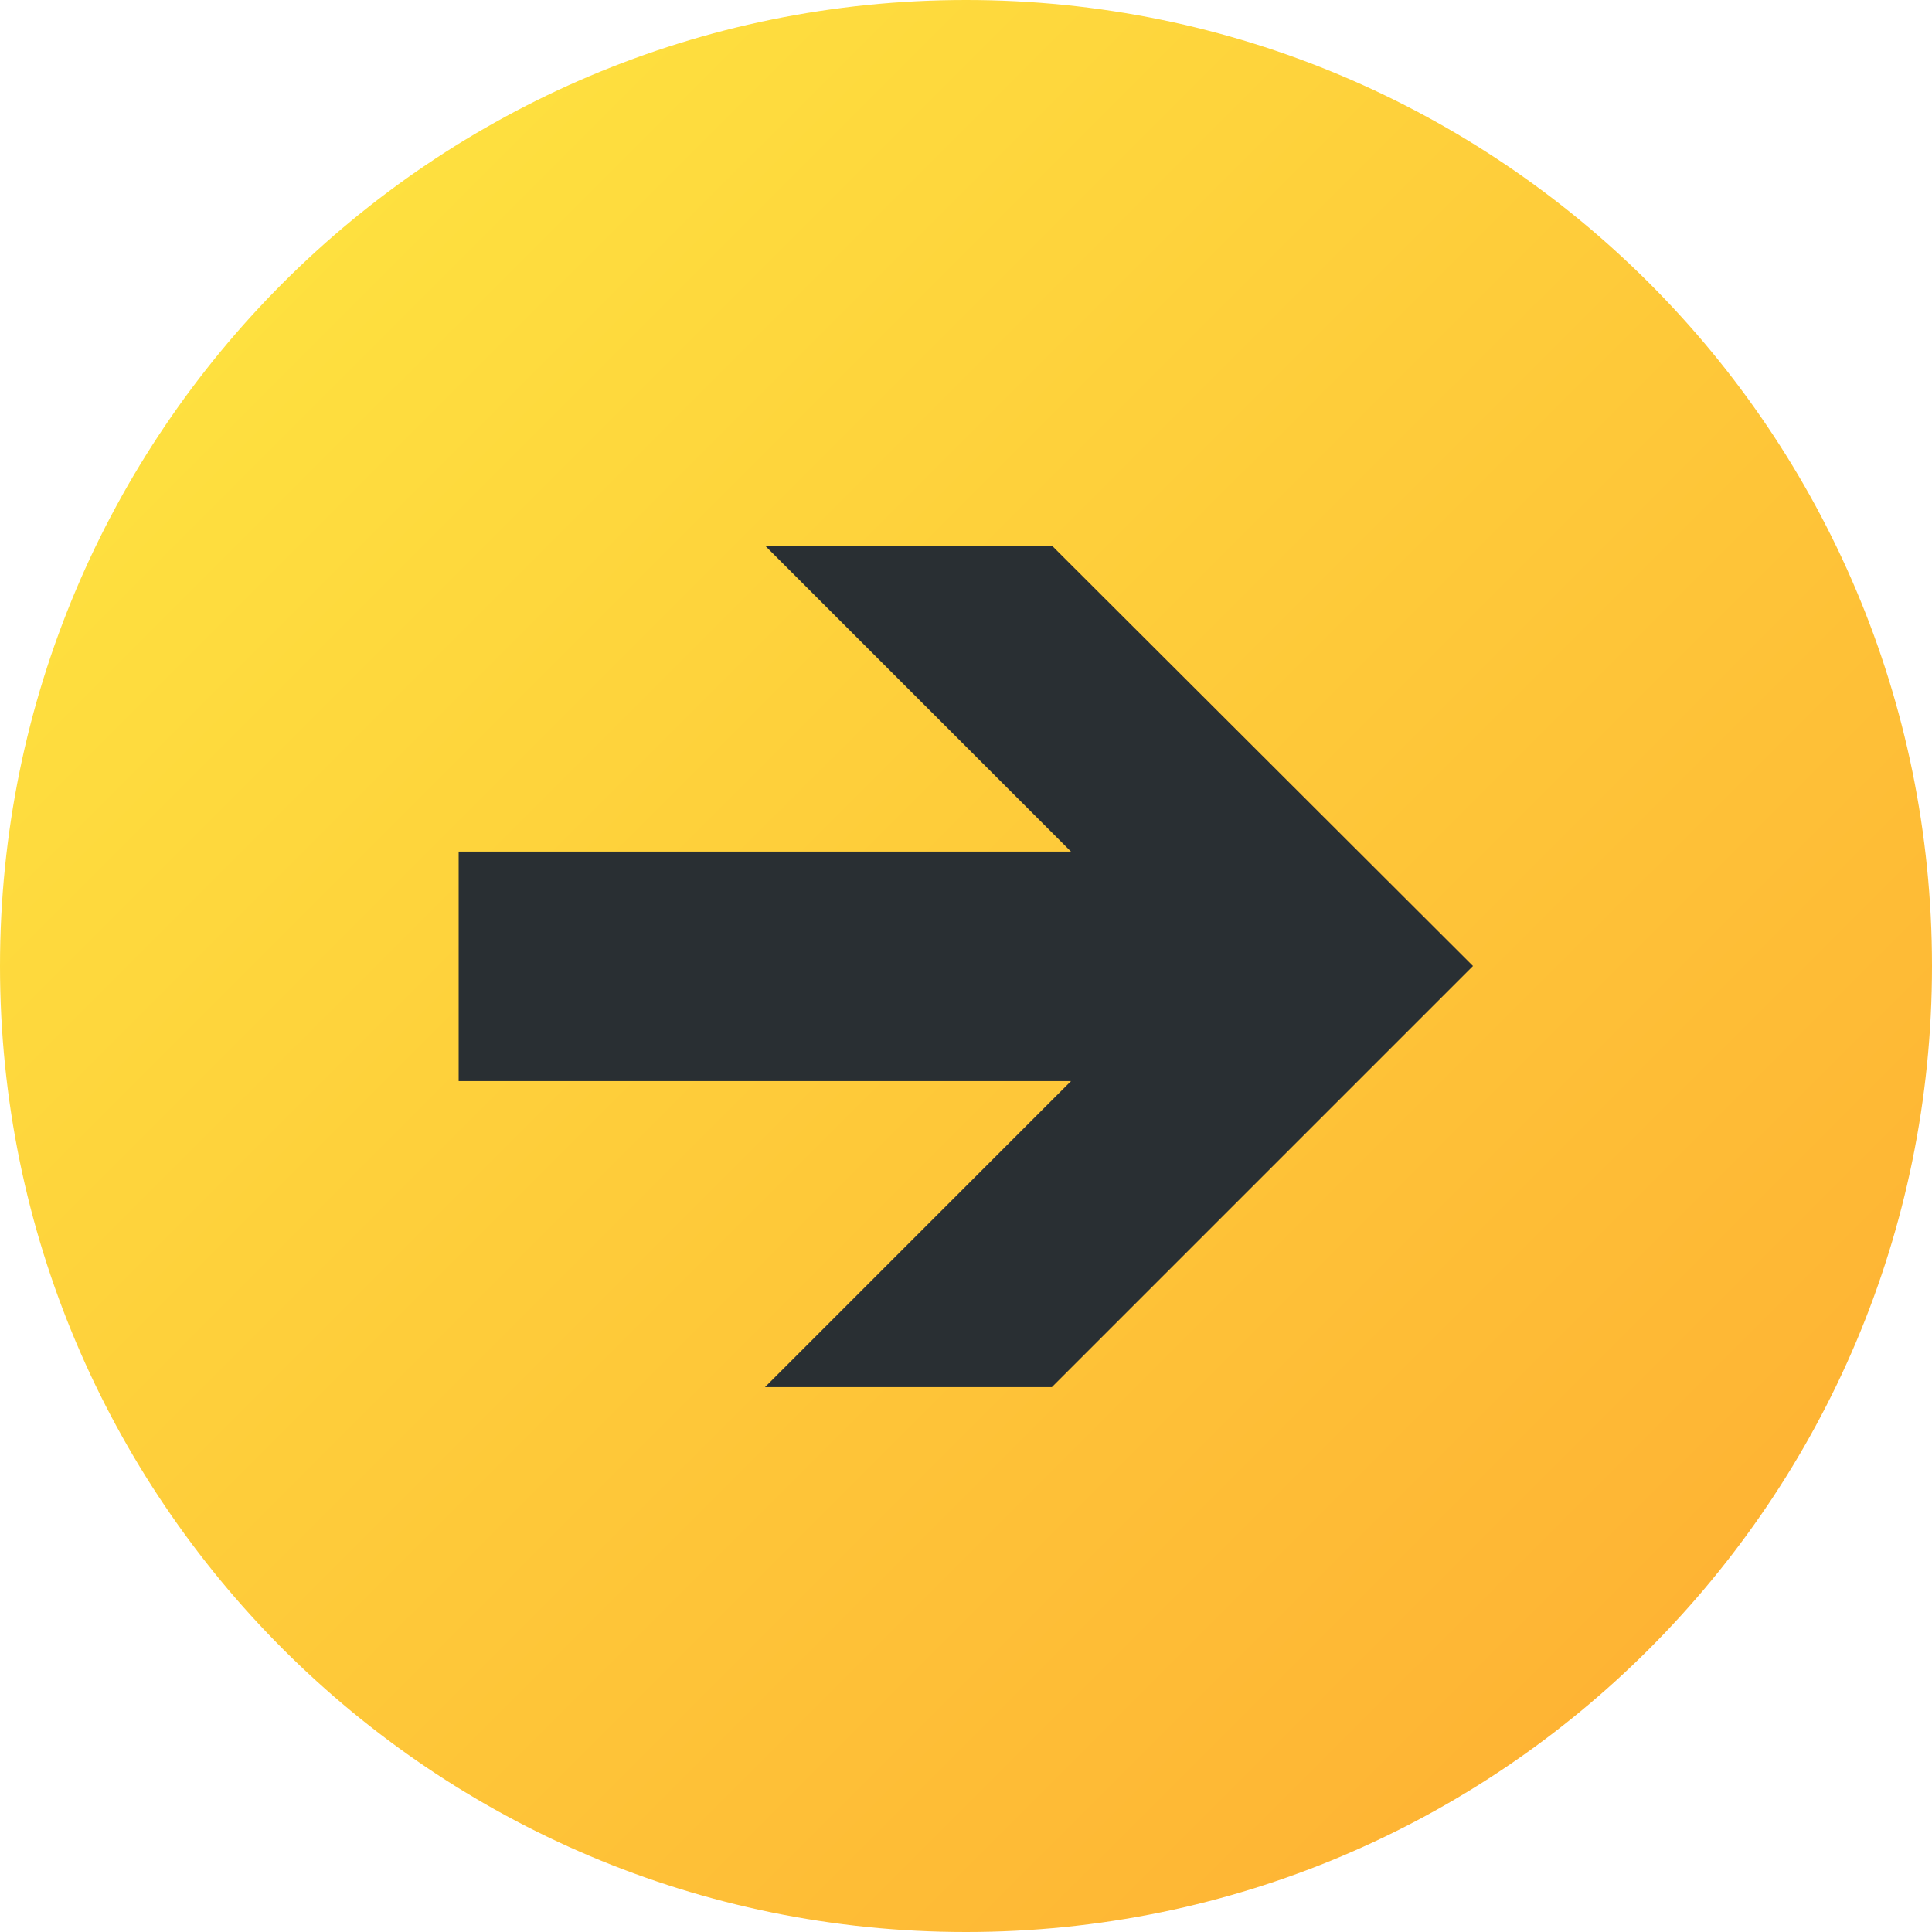
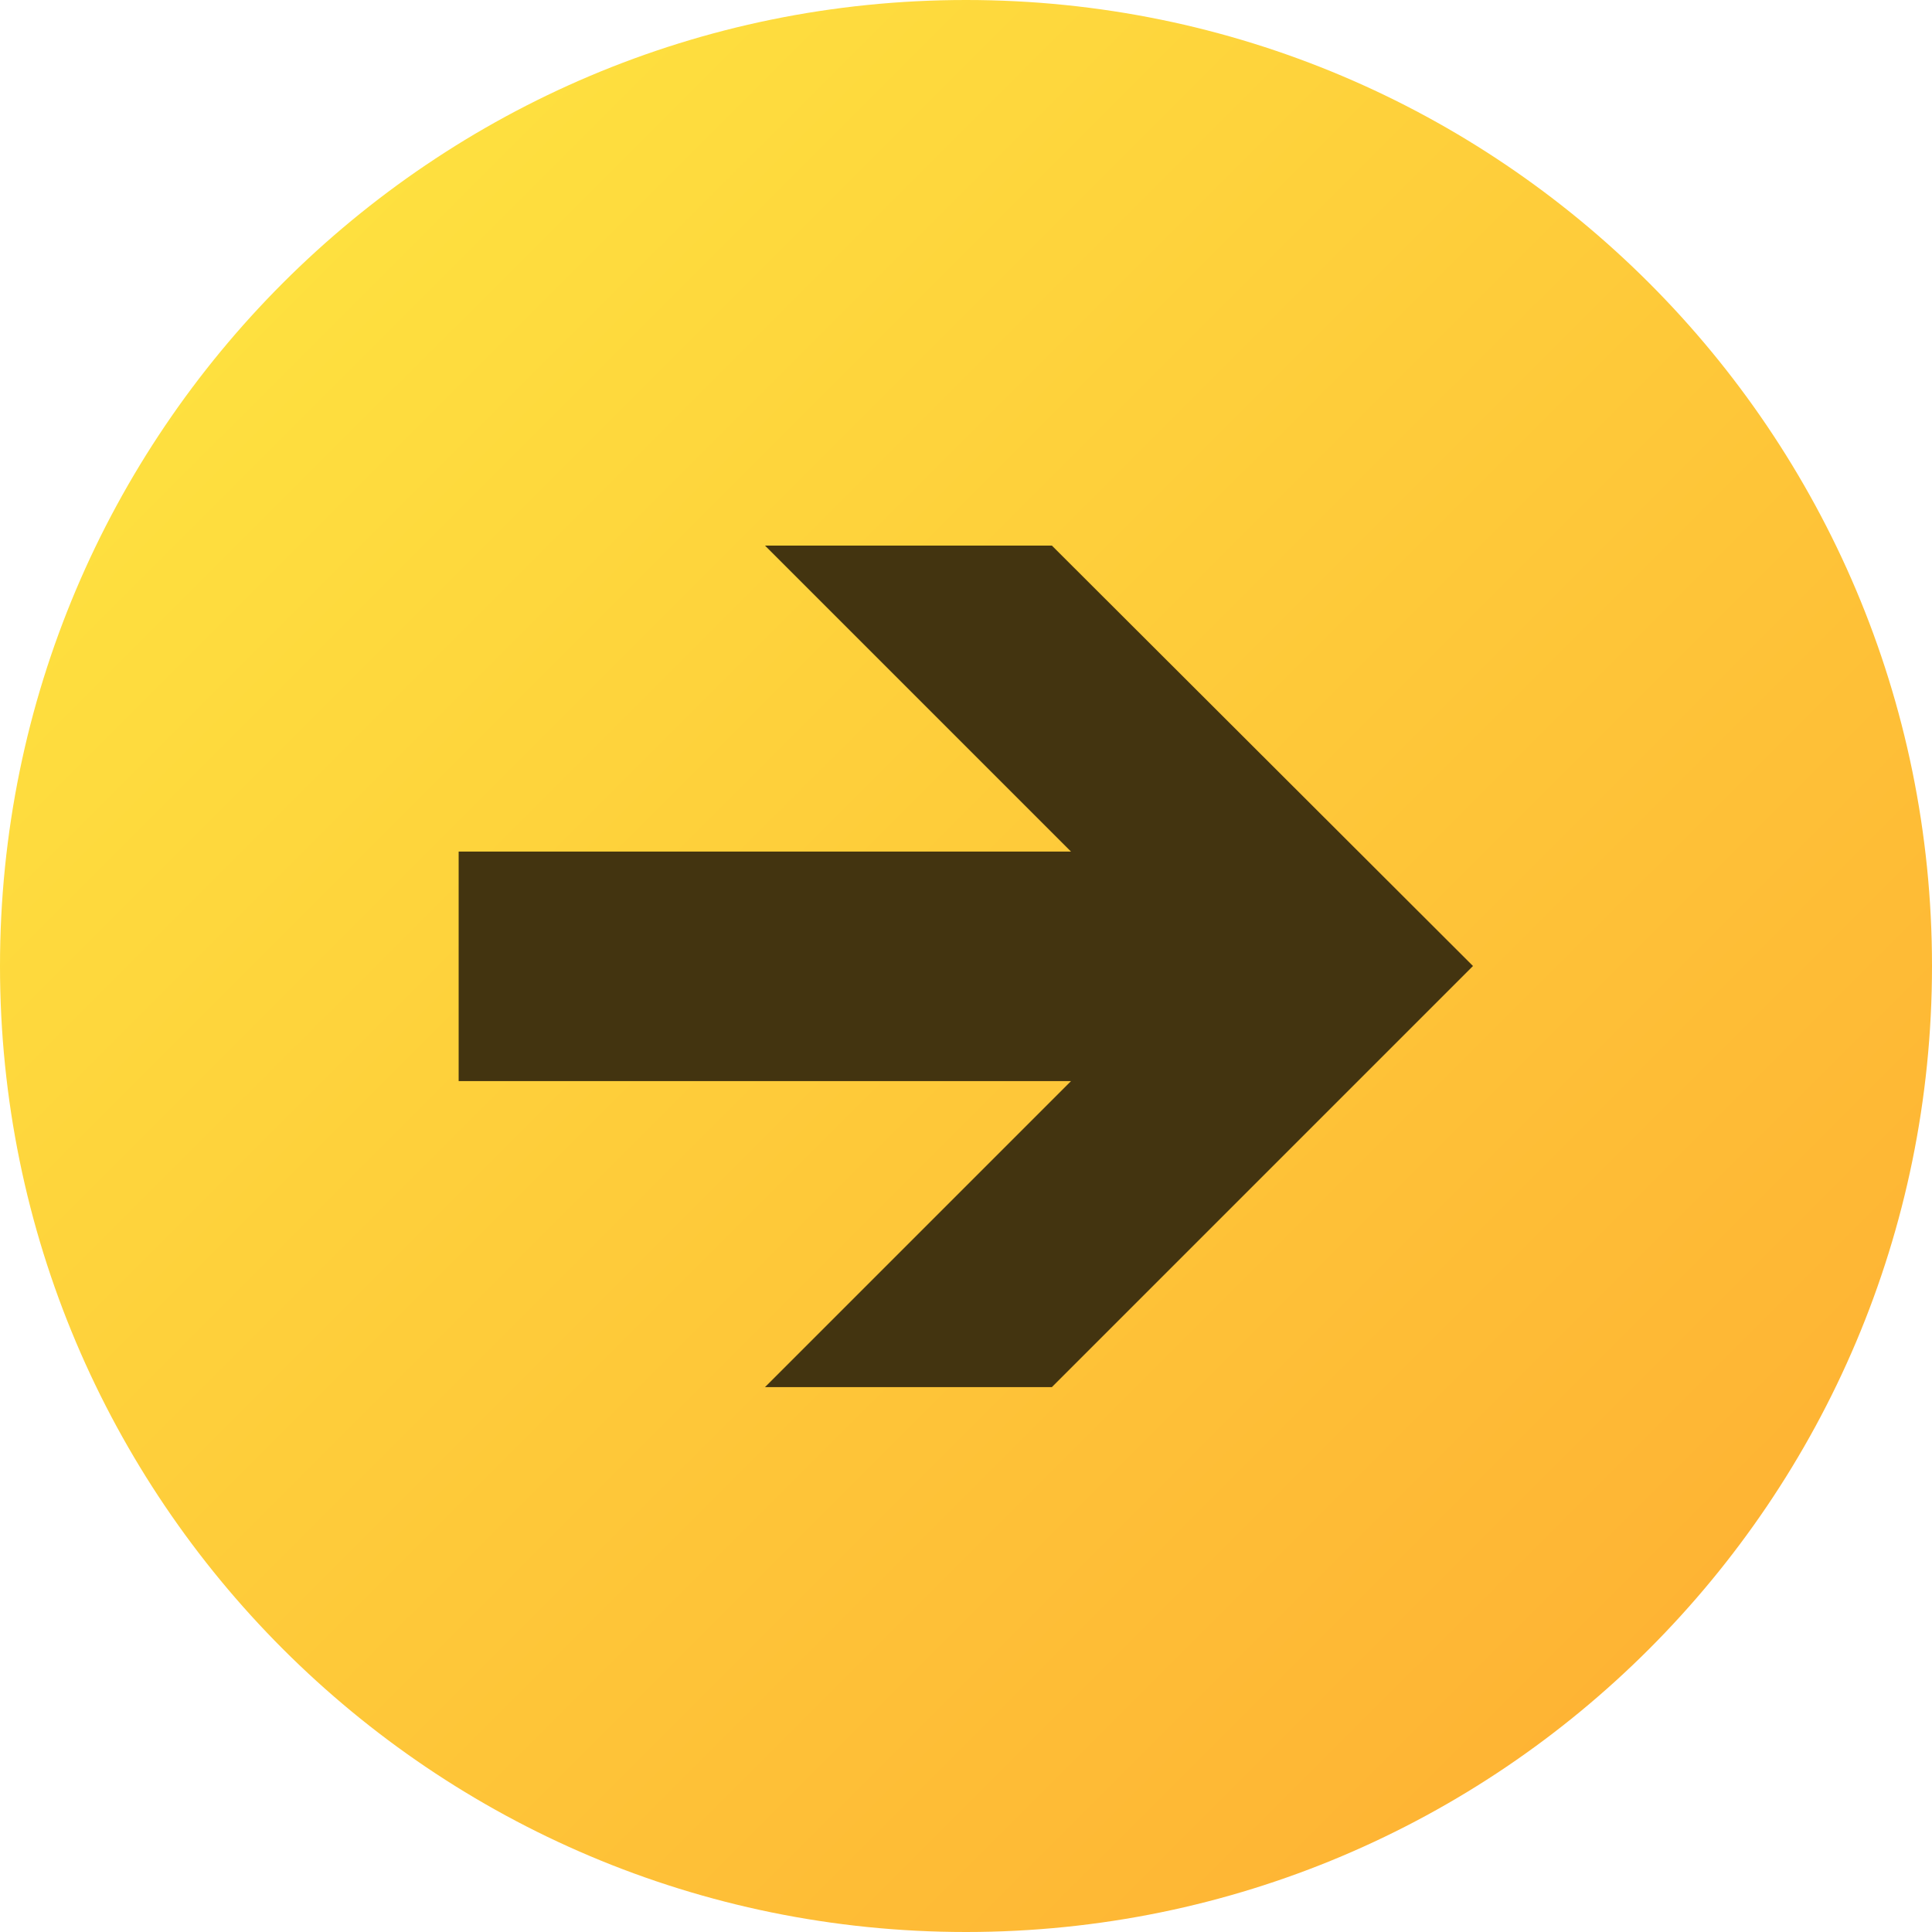
<svg xmlns="http://www.w3.org/2000/svg" width="21" height="21" version="1.1" viewBox="0 0 5.556 5.556">
  <defs>
    <linearGradient id="linearGradient6082" x1="-76.974" x2="-73.139" y1="106.84" y2="110.676" gradientTransform="matrix(1.02439 0 0 1.02439 79.66541 -108.6324)" gradientUnits="userSpaceOnUse">
      <stop stop-color="#fee03f" offset="0" />
      <stop stop-color="#feb434" offset="1" />
    </linearGradient>
  </defs>
  <path d="m5.556 2.778a2.778 2.778 0 0 1-2.778 2.778 2.778 2.778 0 0 1-2.778-2.778 2.778 2.778 0 0 1 2.778-2.778 2.778 2.778 0 0 1 2.778 2.778z" fill="url(#linearGradient6082)" style="paint-order:normal" />
-   <path d="m4.236 2.778-1.211 1.211h-0.825l0.88-0.88h-1.761v-0.66h1.761l-0.88-0.88h0.825z" fill="#292f33" />
+   <path d="m4.236 2.778-1.211 1.211h-0.825l0.88-0.88h-1.761v-0.66h1.761l-0.88-0.88h0.825z" fill="#433410" />
</svg>
